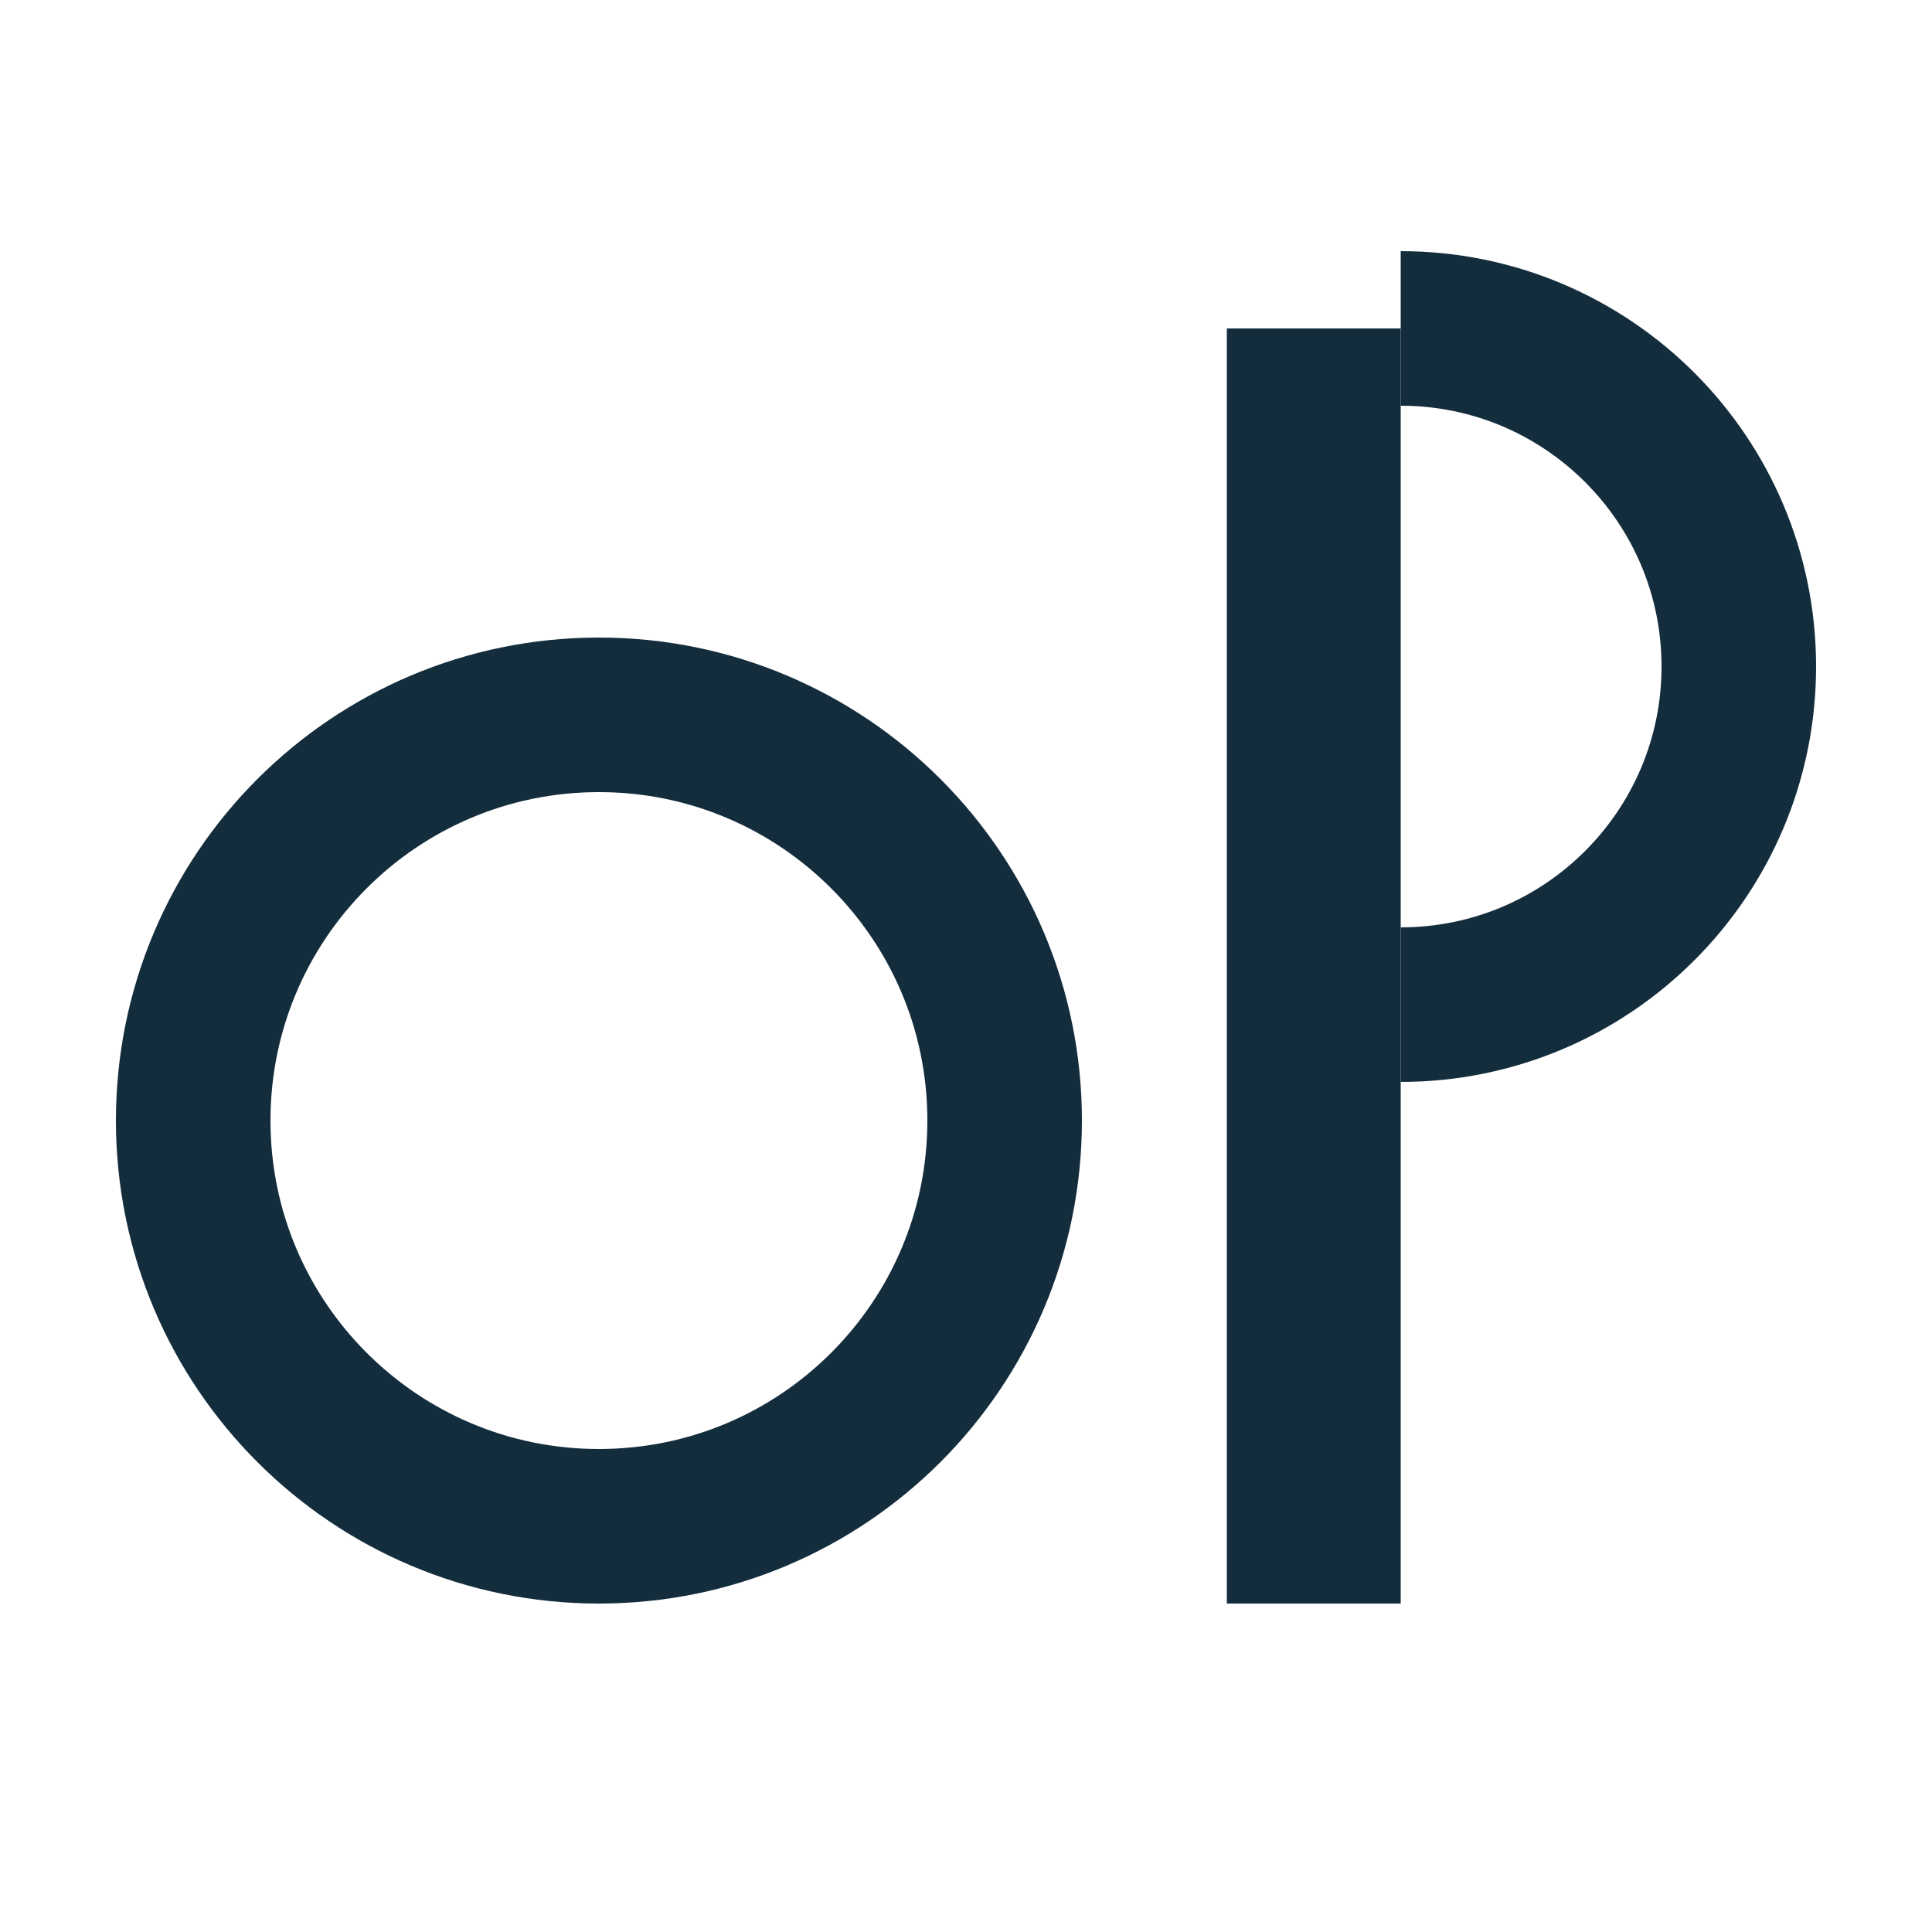
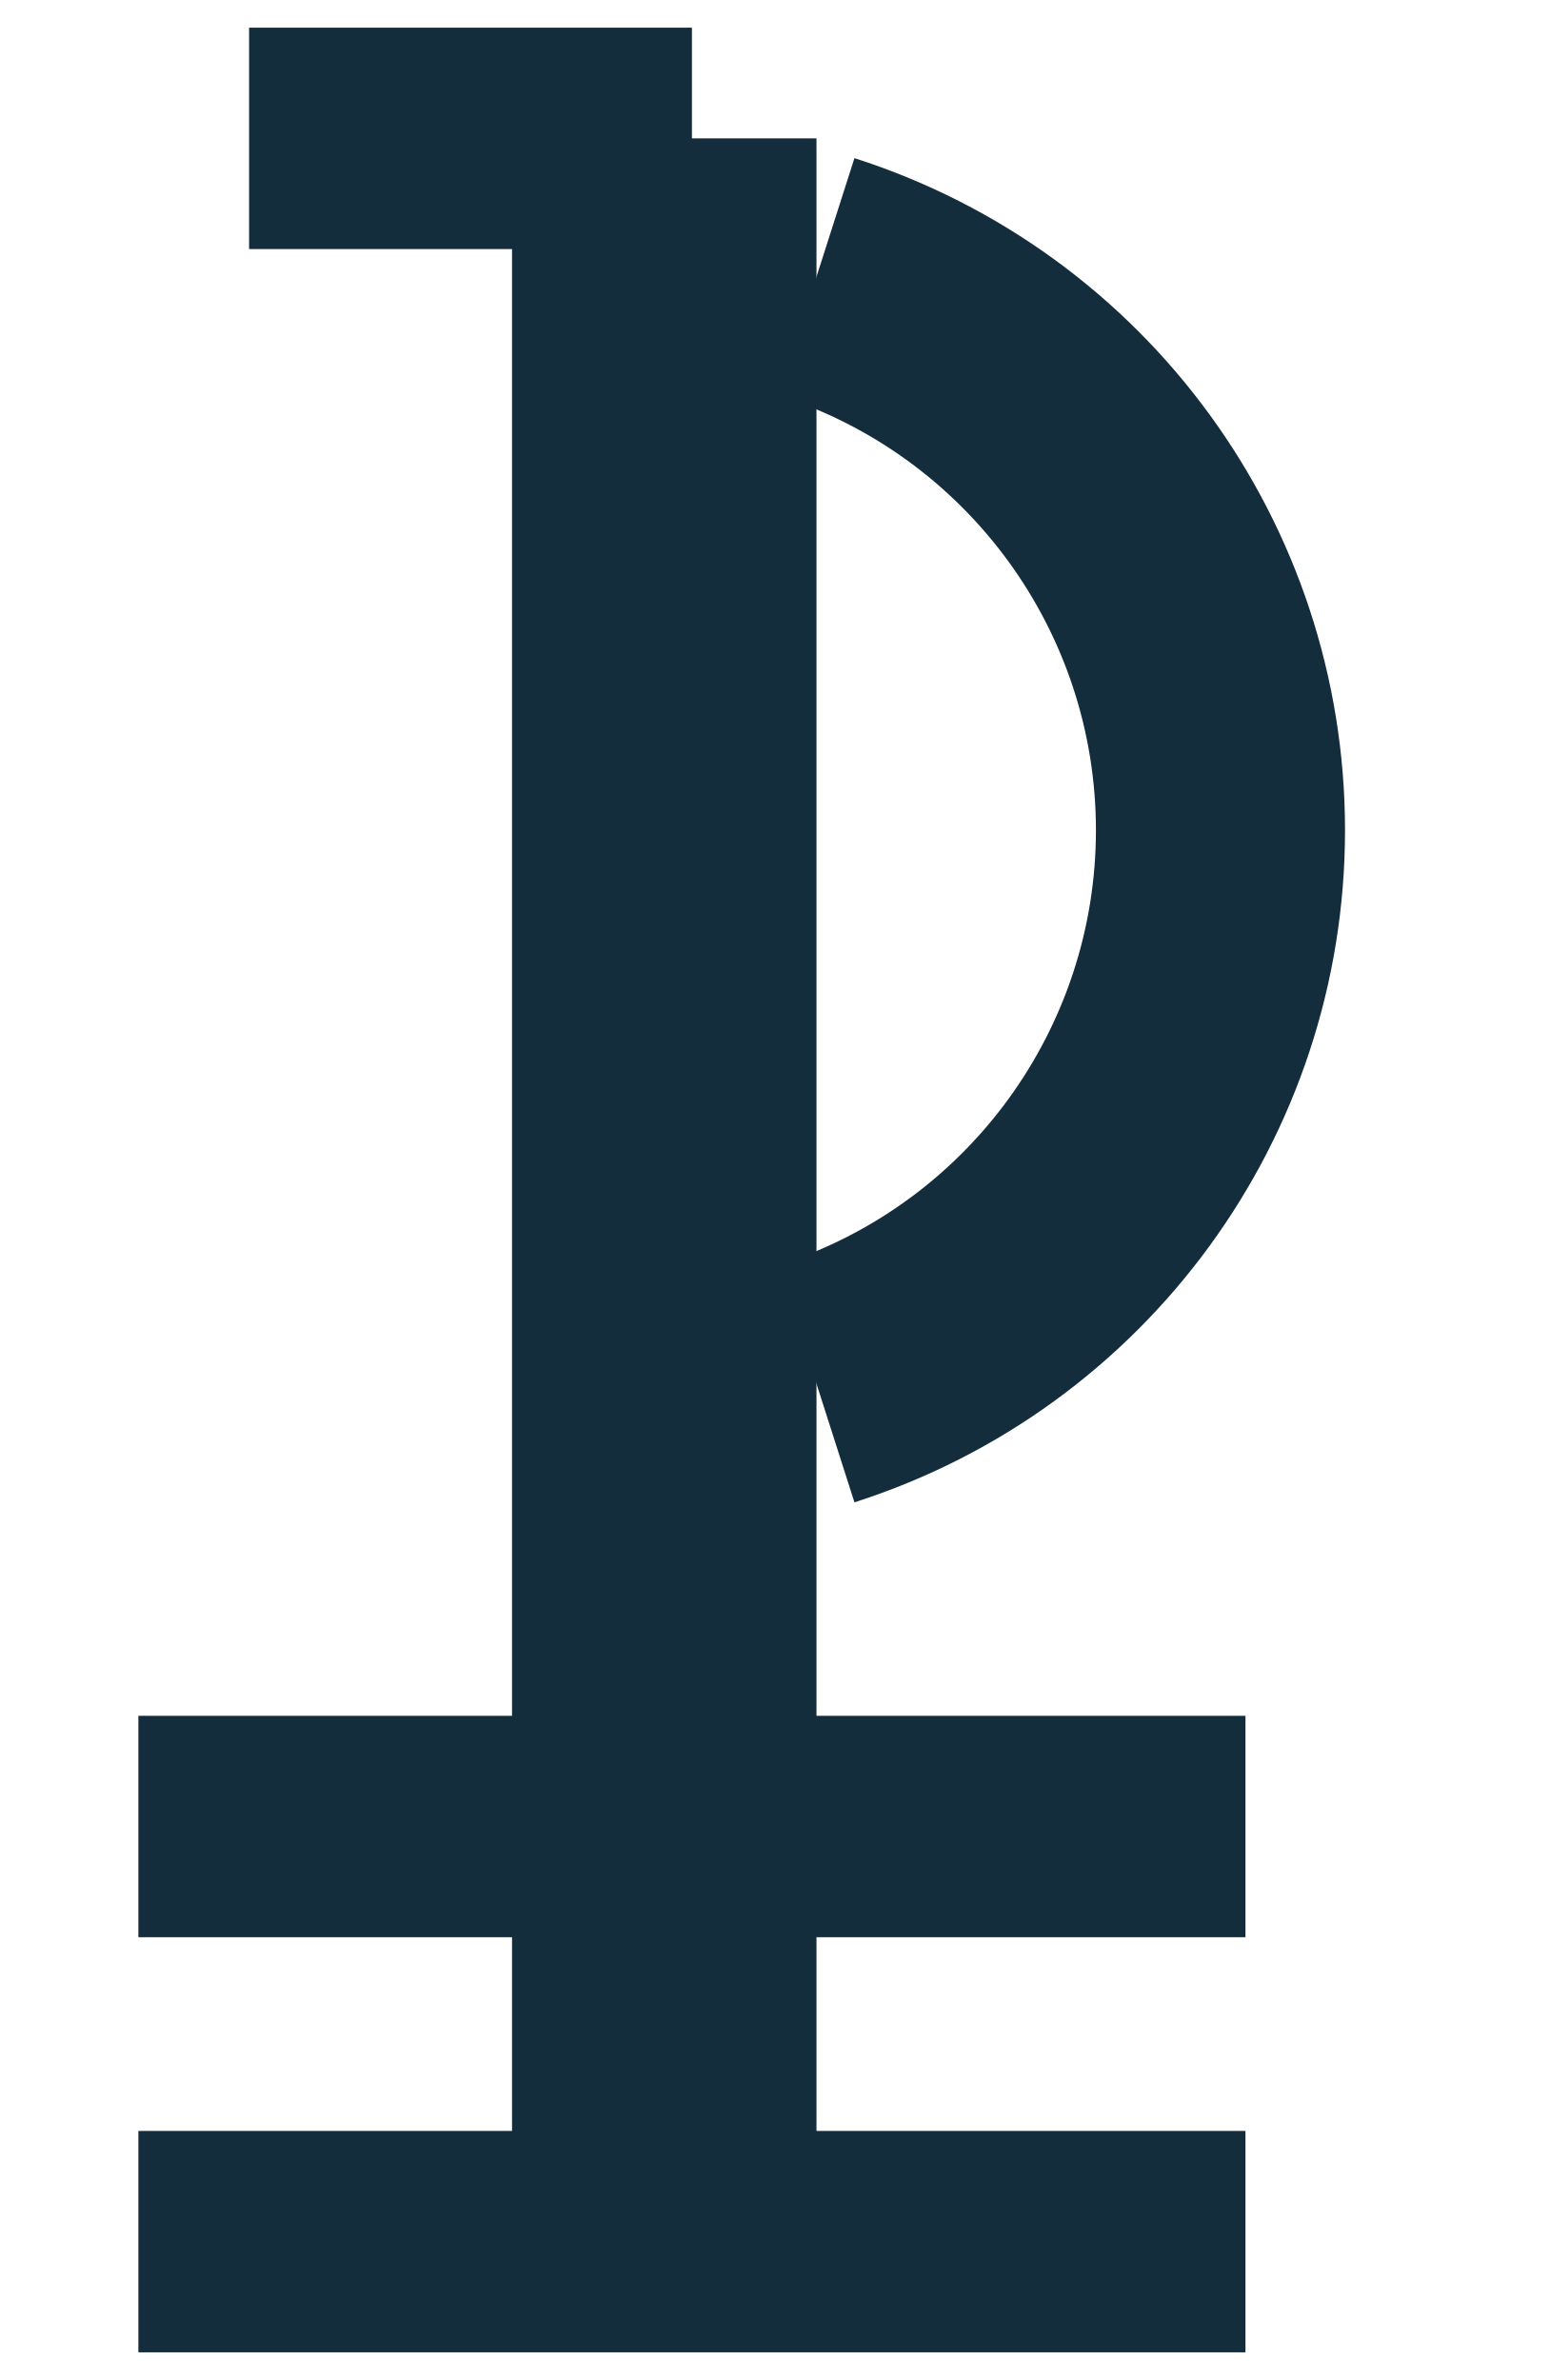
- <svg xmlns="http://www.w3.org/2000/svg" width="100" height="100" viewBox="0 0 100 100" role="img" aria-label="oPlanejador">
+ <svg xmlns="http://www.w3.org/2000/svg" width="56" height="86" viewBox="16 4 56 86" role="img" aria-label="oPlanejador">
  <g fill="none" stroke="#142D3D" stroke-linecap="butt">
-     <circle cx="31" cy="58" r="21" stroke-width="8" />
-     <path d="M68 17V83" stroke-width="9" />
-     <path d="M72.5 17a17.5 17.5 0 0 1 0 35" stroke-width="8" />
+     <path d="M40 9V86" stroke-width="11" />
+     <path d="M25 9h16" stroke-width="8" />
+     <path d="M45.5 14a21 21 0 0 1 0 40" stroke-width="9" />
+     <path d="M21 70h40M21 85h40" stroke-width="8" />
  </g>
</svg>
